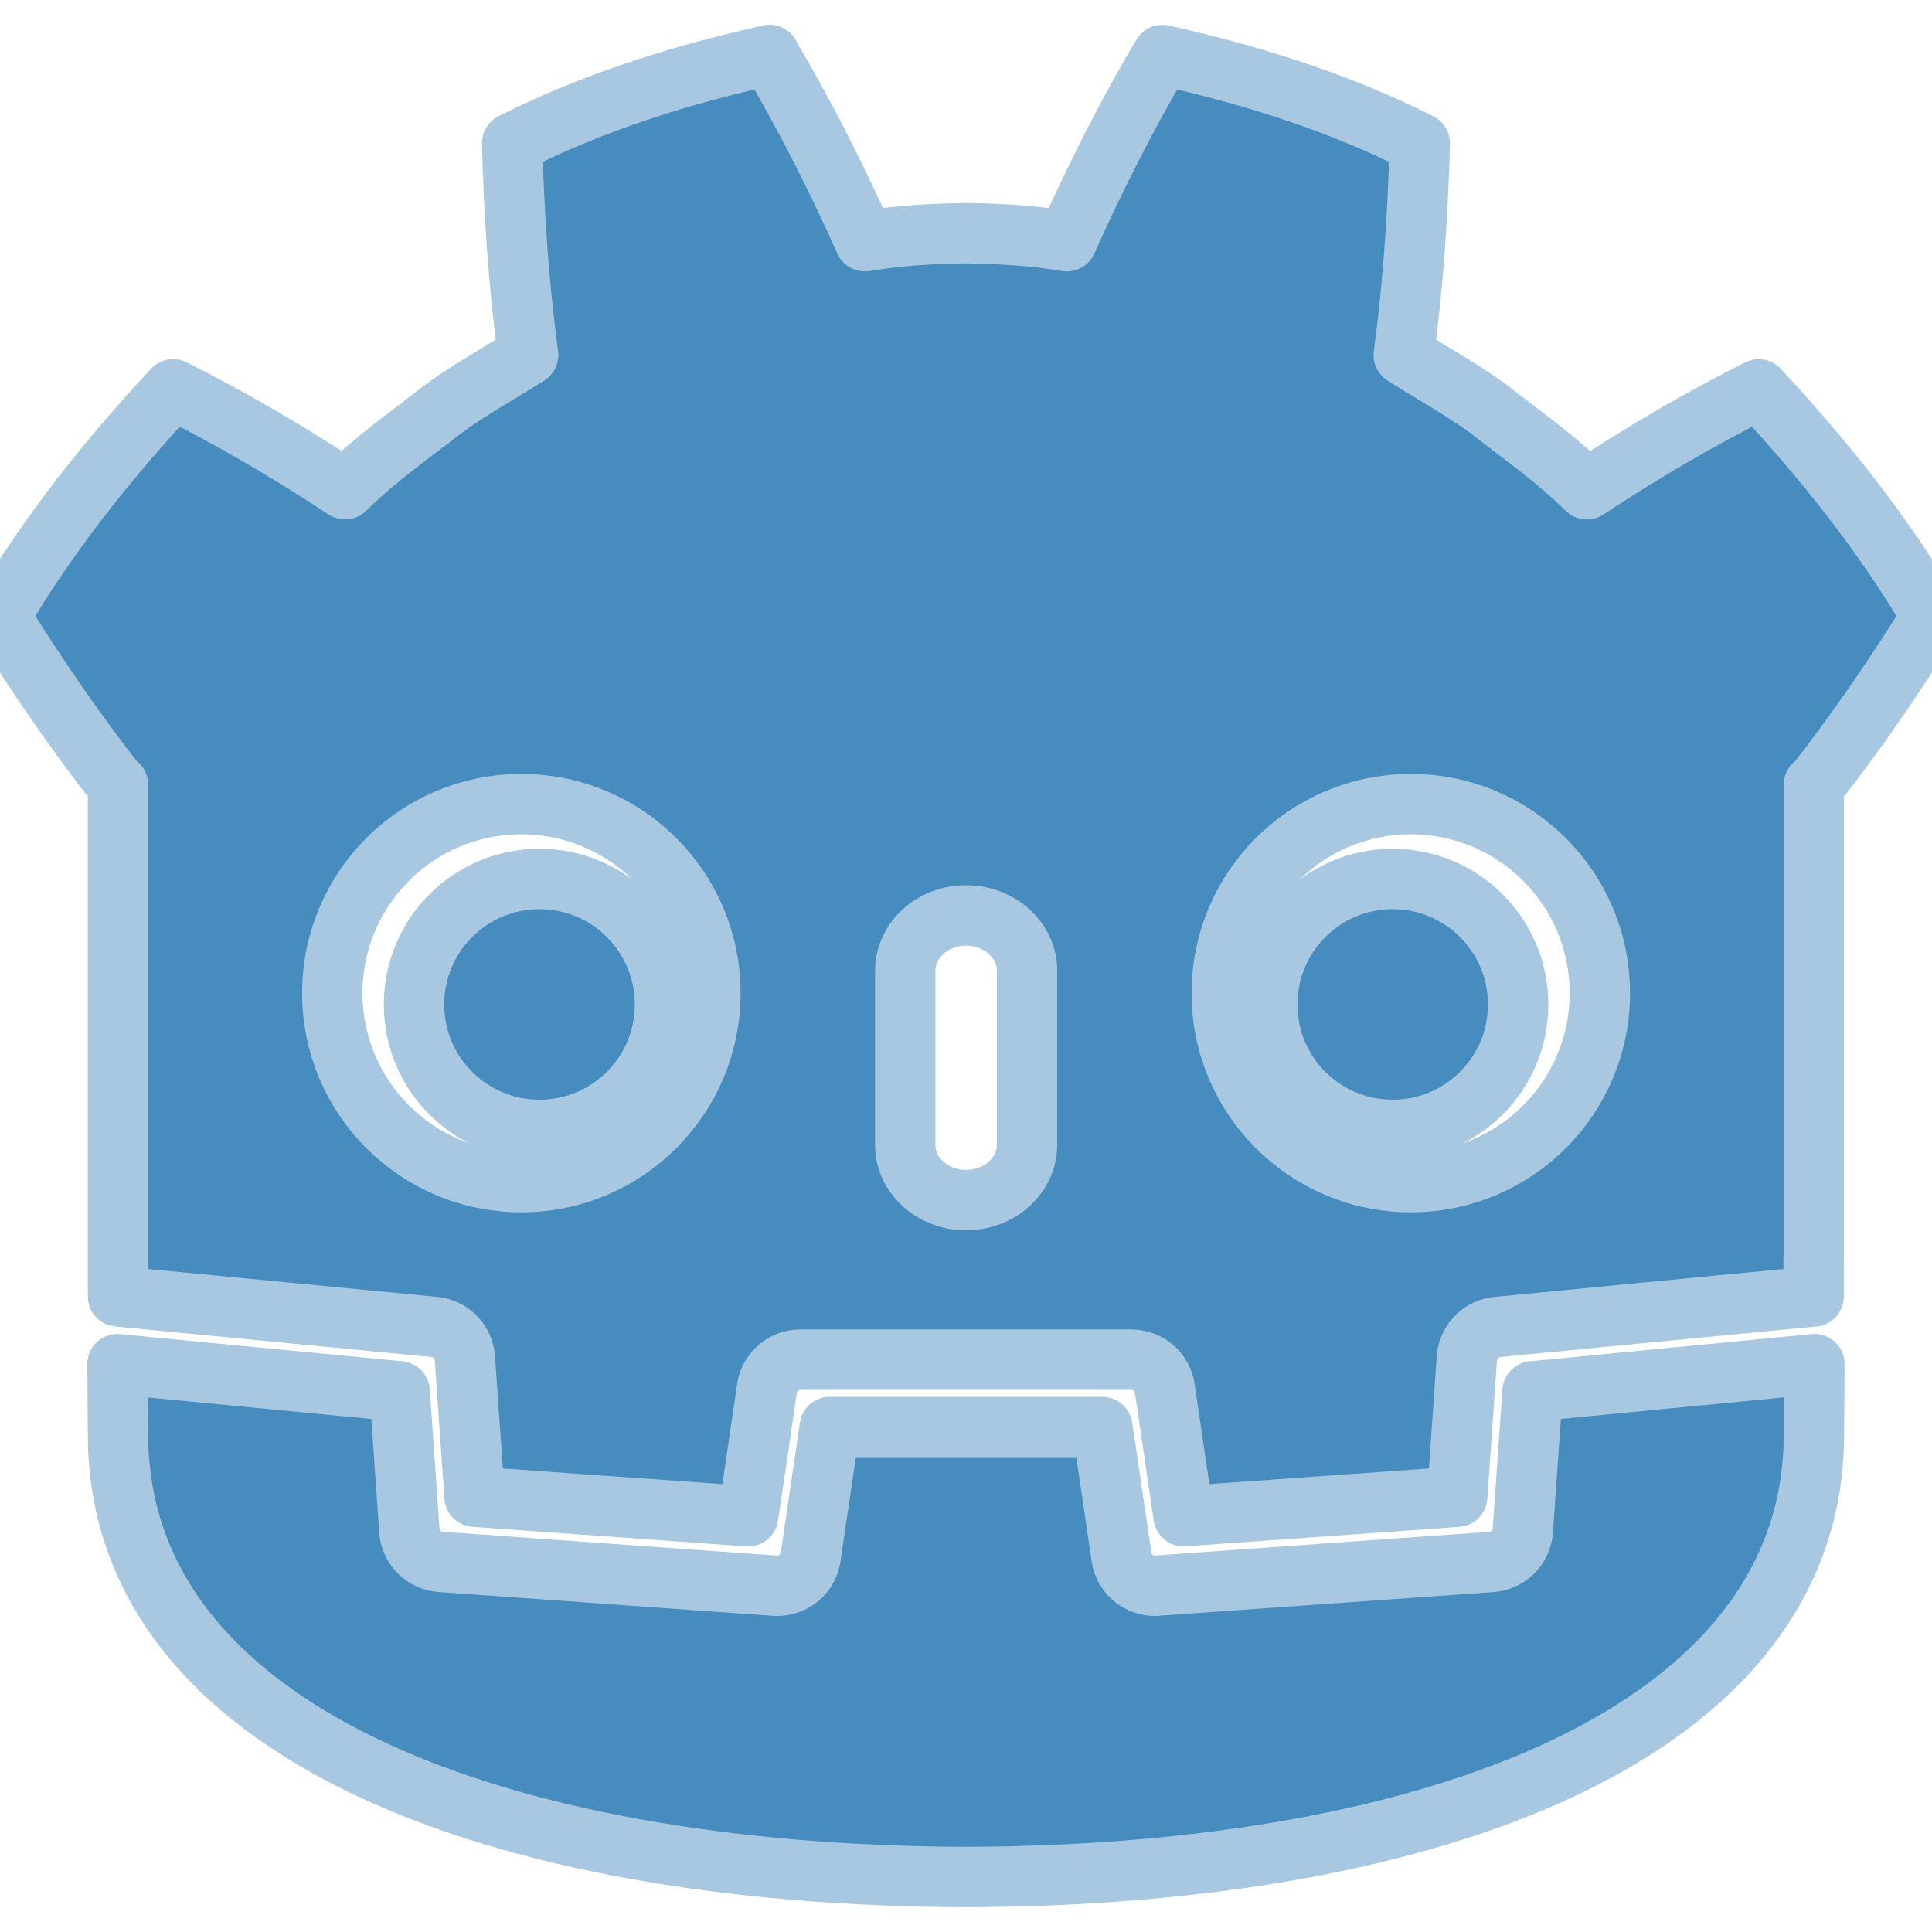
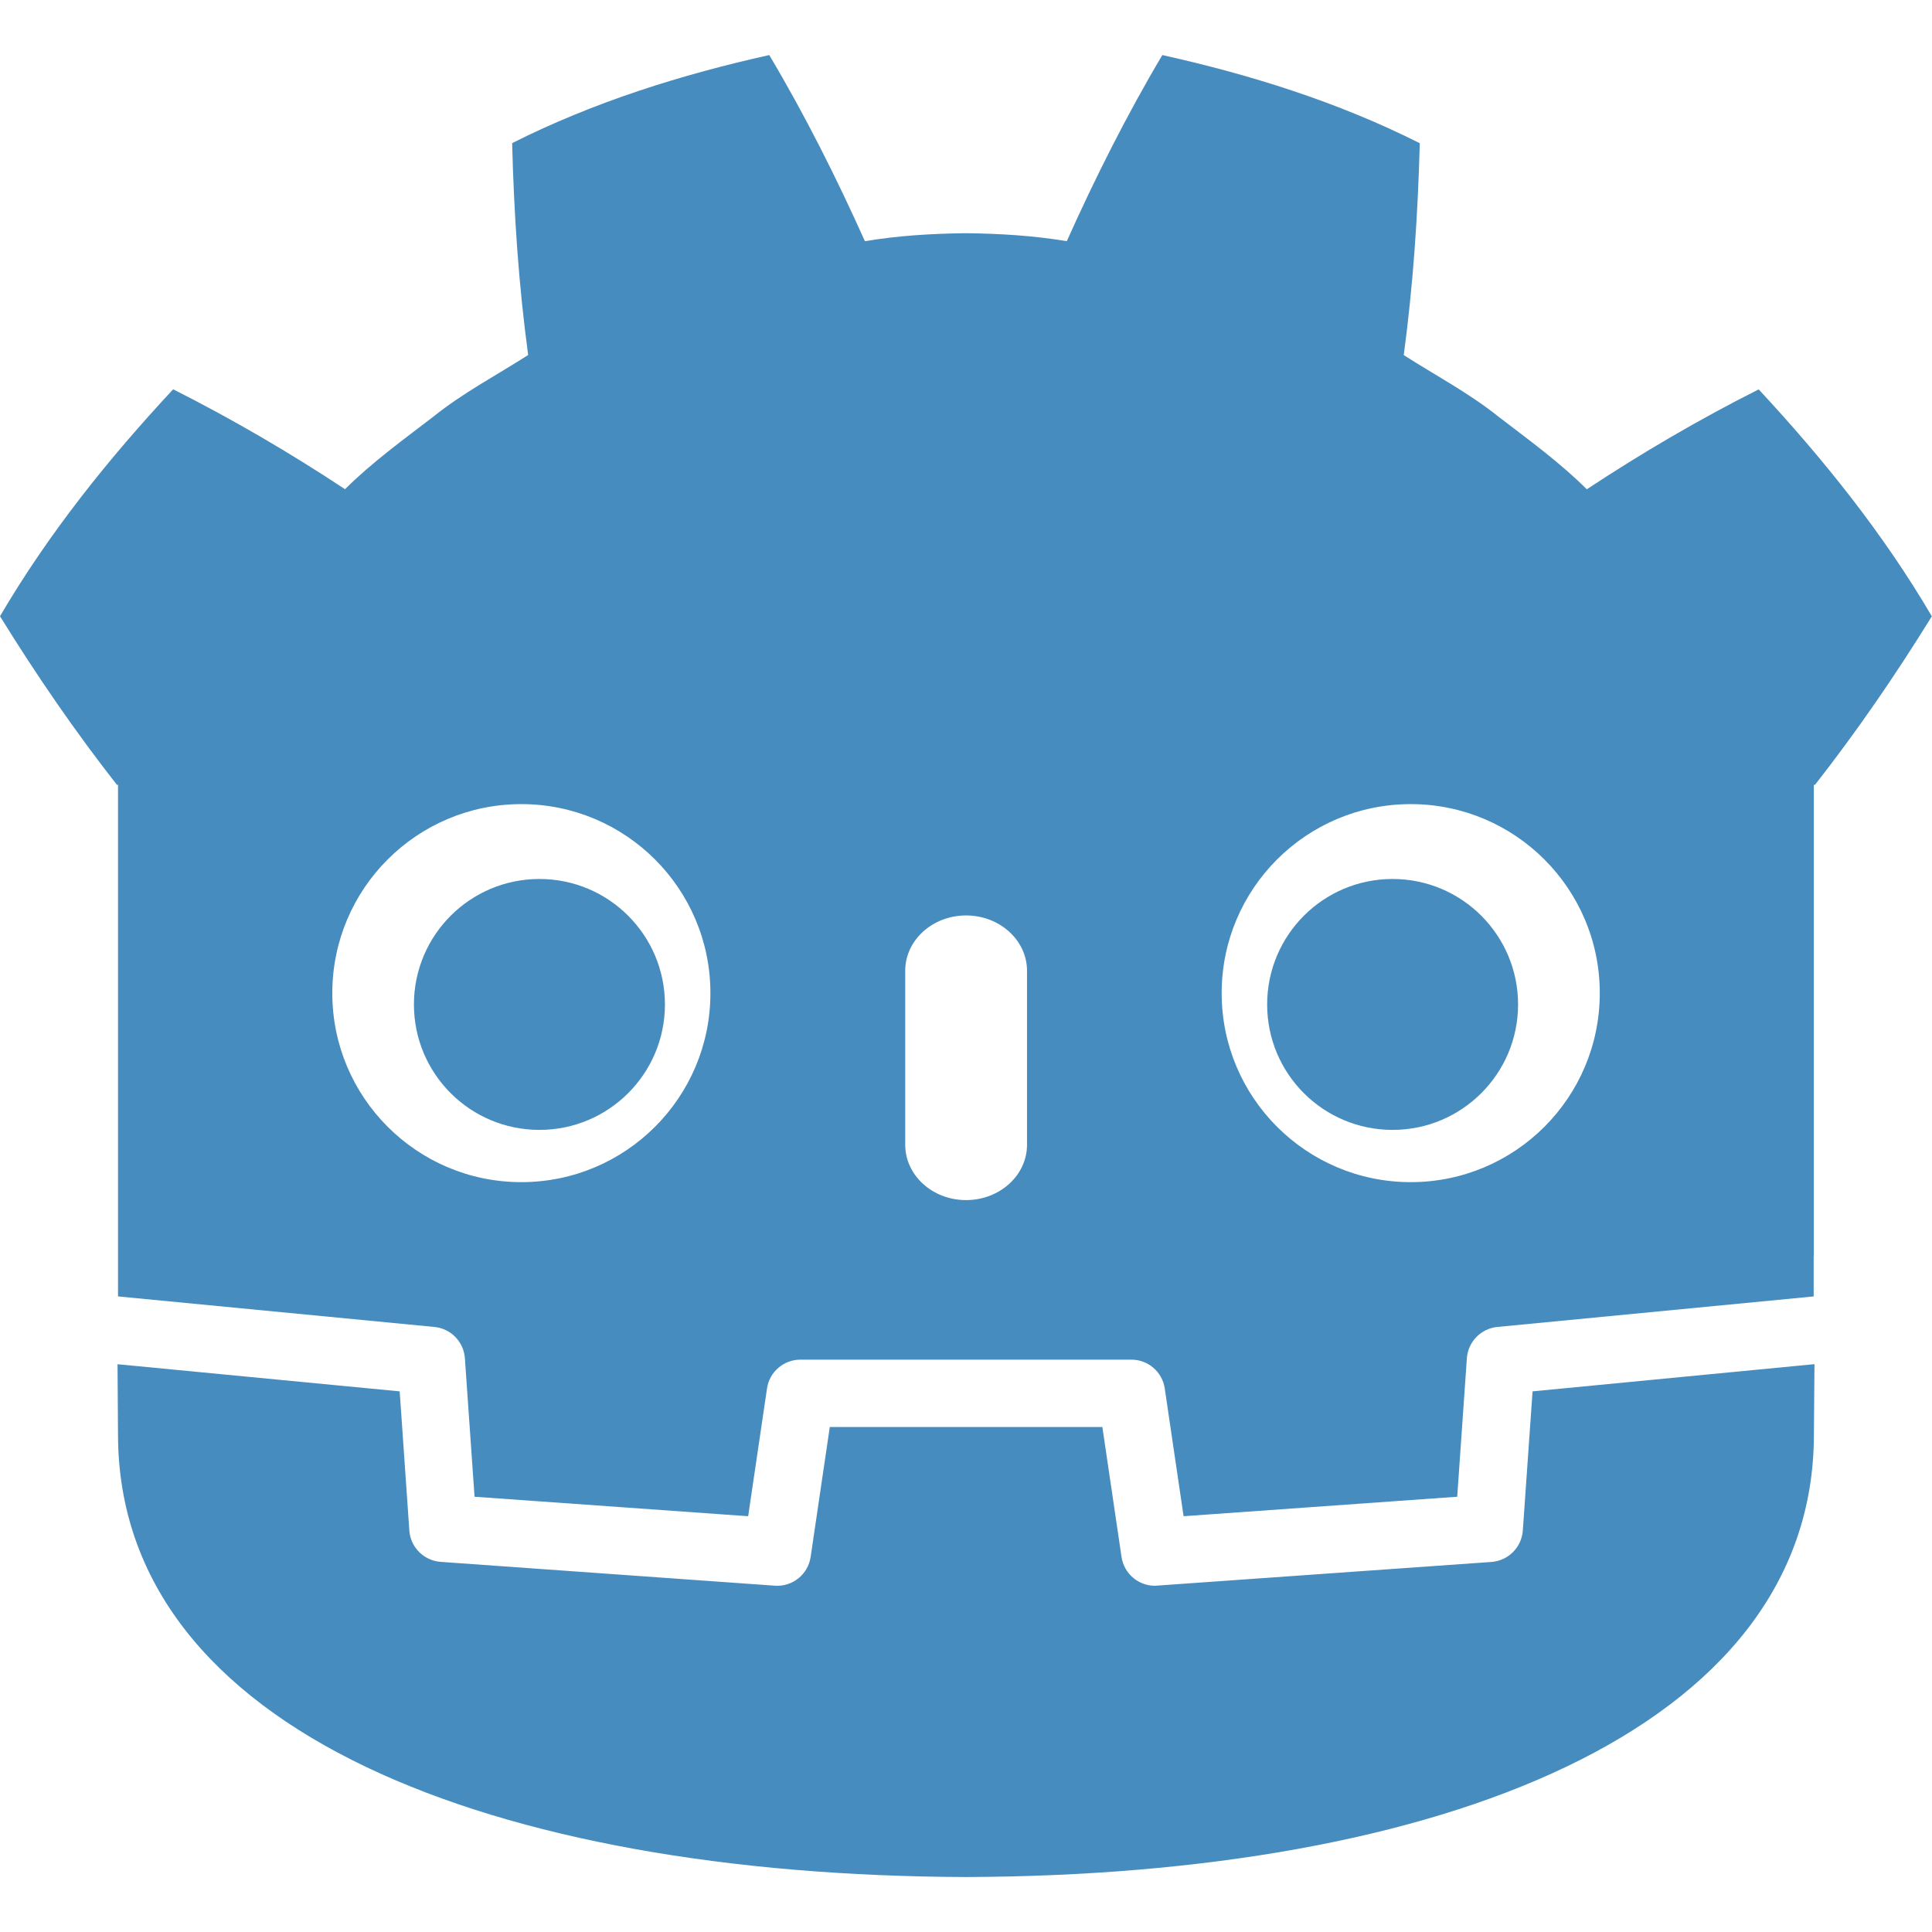
<svg xmlns="http://www.w3.org/2000/svg" viewBox="0 0 24 24" role="img" aria-label="Godot Engine">
-   <style>@keyframes tss_godotengine_fl{0%{fill-opacity:0.28}36%,84%{fill-opacity:1}100%{fill-opacity:0.28}}.tss_godotengine_fl{animation:tss_godotengine_fl 3.6s cubic-bezier(0.22,1,0.36,1) infinite}@keyframes tss_godotengine_sp0{0%,0%{stroke-dashoffset:100;stroke-opacity:1}30%,78%{stroke-dashoffset:0;stroke-opacity:0.25}100%{stroke-dashoffset:-100;stroke-opacity:1}}.tss_godotengine_sp0{stroke-dasharray:100;animation:tss_godotengine_sp0 3.6s cubic-bezier(0.22,1,0.36,1) infinite}@keyframes tss_godotengine_sp1{0%,6%{stroke-dashoffset:100;stroke-opacity:1}35%,78%{stroke-dashoffset:0;stroke-opacity:0.25}100%{stroke-dashoffset:-100;stroke-opacity:1}}.tss_godotengine_sp1{stroke-dasharray:100;animation:tss_godotengine_sp1 3.6s cubic-bezier(0.22,1,0.36,1) infinite}@keyframes tss_godotengine_sp2{0%,12%{stroke-dashoffset:100;stroke-opacity:1}40%,78%{stroke-dashoffset:0;stroke-opacity:0.25}100%{stroke-dashoffset:-100;stroke-opacity:1}}.tss_godotengine_sp2{stroke-dasharray:100;animation:tss_godotengine_sp2 3.6s cubic-bezier(0.22,1,0.36,1) infinite}@keyframes tss_godotengine_sp3{0%,18%{stroke-dashoffset:100;stroke-opacity:1}44%,78%{stroke-dashoffset:0;stroke-opacity:0.25}100%{stroke-dashoffset:-100;stroke-opacity:1}}.tss_godotengine_sp3{stroke-dasharray:100;animation:tss_godotengine_sp3 3.6s cubic-bezier(0.22,1,0.36,1) infinite}@media (prefers-reduced-motion: reduce){.tss_godotengine_fl{animation:none!important;fill-opacity:1!important}.tss_godotengine_sp0{animation:none!important;stroke-dashoffset:0!important;stroke-opacity:0!important}.tss_godotengine_sp1{animation:none!important;stroke-dashoffset:0!important;stroke-opacity:0!important}.tss_godotengine_sp2{animation:none!important;stroke-dashoffset:0!important;stroke-opacity:0!important}.tss_godotengine_sp3{animation:none!important;stroke-dashoffset:0!important;stroke-opacity:0!important}}</style>
-   <path class="tss_godotengine_fl" fill="#478CBF" fill-rule="evenodd" d="M9.56.683c-1.096.244-2.181.583-3.198 1.095.023.898.081 1.758.199 2.632-.395.253-.81.47-1.178.766-.375.288-.758.564-1.097.901-.678-.448-1.396-.869-2.135-1.241C1.353 5.693.608 6.619 0 7.655c.458.741.936 1.435 1.452 2.094h.014v6.356c.012 0 .023 0 .035.003l3.896.376c.204.02.364.184.378.389l.12 1.72 3.399.242.234-1.587c.03-.206.207-.358.415-.358h4.111c.208 0 .385.152.415.358l.234 1.587 3.399-.242.12-1.72a.42.42 0 01.378-.389l3.895-.376c.012 0 .023-.003.035-.003v-.507h.002V9.75h.014c.516-.659.994-1.353 1.452-2.094-.608-1.036-1.354-1.961-2.151-2.819-.739.372-1.457.793-2.135 1.241-.339-.337-.721-.613-1.096-.901-.369-.296-.784-.513-1.178-.766.117-.874.175-1.734.199-2.632-1.017-.512-2.101-.851-3.198-1.095-.438.736-.838 1.533-1.187 2.312-.414-.069-.829-.094-1.246-.099h-.016c-.417.005-.832.03-1.246.099-.349-.779-.749-1.576-1.188-2.312l.001-.001zM6.476 9.989c1.297 0 2.349 1.051 2.349 2.348s-1.052 2.348-2.349 2.348c-1.296 0-2.348-1.051-2.348-2.348 0-1.297 1.051-2.348 2.348-2.348zm11.049 0c1.296 0 2.348 1.051 2.348 2.348s-1.051 2.348-2.348 2.348-2.349-1.051-2.349-2.348c0-1.297 1.051-2.348 2.349-2.348zm-10.824.93c-.861 0-1.559.698-1.559 1.559s.698 1.558 1.559 1.558c.861 0 1.559-.698 1.559-1.558 0-.86-.697-1.559-1.559-1.559zm10.598 0c-.861 0-1.558.698-1.558 1.559s.697 1.558 1.558 1.558c.861 0 1.559-.698 1.559-1.558 0-.86-.697-1.559-1.559-1.559zm-5.298.453c.417 0 .757.308.757.687v2.162c0 .379-.339.687-.757.687s-.756-.308-.756-.687V12.059c0-.379.339-.687.756-.687zM1.46 16.946c.002.377.006.789.006.871 0 3.701 4.694 5.479 10.527 5.5h.014c5.832-.02 10.526-1.799 10.526-5.5 0-.084.005-.495.007-.871l-3.502.338-.121 1.729a.421.421 0 01-.389.39l-4.181.296a.42.42 0 01-.415-.358l-.238-1.614h-3.386l-.238 1.614a.419.419 0 01-.445.357l-4.151-.296c-.208-.015-.375-.181-.389-.389l-.12-1.729-3.504-.337z" />
-   <path class="tss_godotengine_sp0" pathLength="100" fill="none" stroke="#A7C8E0" stroke-width="0.75" stroke-linecap="round" stroke-linejoin="round" d="M9.56 0.683 c-1.096 0.244 -2.181 0.583 -3.198 1.095 c0.023 0.898 0.081 1.758 0.199 2.632 c-0.395 0.253 -0.81 0.47 -1.178 0.766 c-0.375 0.288 -0.758 0.564 -1.097 0.901 c-0.678 -0.448 -1.396 -0.869 -2.135 -1.241 C1.353 5.693 0.608 6.619 0 7.655 c0.458 0.741 0.936 1.435 1.452 2.094 h0.014 v6.356 c0.012 0 0.023 0 0.035 0.003 l3.896 0.376 c0.204 0.02 0.364 0.184 0.378 0.389 l0.12 1.72 l3.399 0.242 l0.234 -1.587 c0.03 -0.206 0.207 -0.358 0.415 -0.358 h4.111 c0.208 0 0.385 0.152 0.415 0.358 l0.234 1.587 l3.399 -0.242 l0.12 -1.72 a0.42 0.42 0 0 1 0.378 -0.389 l3.895 -0.376 c0.012 0 0.023 -0.003 0.035 -0.003 v-0.507 h0.002 V9.75 h0.014 c0.516 -0.659 0.994 -1.353 1.452 -2.094 c-0.608 -1.036 -1.354 -1.961 -2.151 -2.819 c-0.739 0.372 -1.457 0.793 -2.135 1.241 c-0.339 -0.337 -0.721 -0.613 -1.096 -0.901 c-0.369 -0.296 -0.784 -0.513 -1.178 -0.766 c0.117 -0.874 0.175 -1.734 0.199 -2.632 c-1.017 -0.512 -2.101 -0.851 -3.198 -1.095 c-0.438 0.736 -0.838 1.533 -1.187 2.312 c-0.414 -0.069 -0.829 -0.094 -1.246 -0.099 h-0.016 c-0.417 0.005 -0.832 0.03 -1.246 0.099 c-0.349 -0.779 -0.749 -1.576 -1.188 -2.312 l0.001 -0.001 Z M6.476 9.989 c1.297 0 2.349 1.051 2.349 2.348 s-1.052 2.348 -2.349 2.348 c-1.296 0 -2.348 -1.051 -2.348 -2.348 c0 -1.297 1.051 -2.348 2.348 -2.348 Z" />
-   <path class="tss_godotengine_sp1" pathLength="100" fill="none" stroke="#A7C8E0" stroke-width="0.75" stroke-linecap="round" stroke-linejoin="round" d="M17.526 9.989 c1.296 0 2.348 1.051 2.348 2.348 s-1.051 2.348 -2.348 2.348 s-2.349 -1.051 -2.349 -2.348 c0 -1.297 1.051 -2.348 2.349 -2.348 Z M6.702 10.919 c-0.861 0 -1.559 0.698 -1.559 1.559 s0.698 1.558 1.559 1.558 c0.861 0 1.559 -0.698 1.559 -1.558 c0 -0.86 -0.697 -1.559 -1.559 -1.559 Z" />
-   <path class="tss_godotengine_sp2" pathLength="100" fill="none" stroke="#A7C8E0" stroke-width="0.75" stroke-linecap="round" stroke-linejoin="round" d="M17.3 10.919 c-0.861 0 -1.558 0.698 -1.558 1.559 s0.697 1.558 1.558 1.558 c0.861 0 1.559 -0.698 1.559 -1.558 c0 -0.86 -0.697 -1.559 -1.559 -1.559 Z M12.001 11.372 c0.417 0 0.757 0.308 0.757 0.687 v2.162 c0 0.379 -0.339 0.687 -0.757 0.687 s-0.756 -0.308 -0.756 -0.687 V12.059 c0 -0.379 0.339 -0.687 0.756 -0.687 Z" />
-   <path class="tss_godotengine_sp3" pathLength="100" fill="none" stroke="#A7C8E0" stroke-width="0.75" stroke-linecap="round" stroke-linejoin="round" d="M1.46 16.946 c0.002 0.377 0.006 0.789 0.006 0.871 c0 3.701 4.694 5.479 10.527 5.5 h0.014 c5.832 -0.02 10.526 -1.799 10.526 -5.5 c0 -0.084 0.005 -0.495 0.007 -0.871 l-3.502 0.338 l-0.121 1.729 a0.421 0.421 0 0 1 -0.389 0.39 l-4.181 0.296 a0.42 0.42 0 0 1 -0.415 -0.358 l-0.238 -1.614 h-3.386 l-0.238 1.614 a0.419 0.419 0 0 1 -0.445 0.357 l-4.151 -0.296 c-0.208 -0.015 -0.375 -0.181 -0.389 -0.389 l-0.12 -1.729 l-3.504 -0.337 Z" />
+   <style>@keyframes tss_godotengine_al{0%{opacity:0}4%,92%{opacity:1}98%,100%{opacity:0}}@keyframes tss_godotengine_mv{0%{opacity:0;transform:translateY(8px)}38%{opacity:1;transform:translateY(0) rotate(0)}50%{transform:rotate(-2deg)}62%{transform:translateY(-1px) rotate(0)}74%{transform:translateY(0) rotate(2deg)}86%,100%{transform:translateY(0) rotate(0)}}@keyframes tss_godotengine_pl{0%,60%{transform:scale(1)}80%{transform:scale(1.02)}100%{transform:scale(1)}}.tss_godotengine_al{animation:tss_godotengine_al 3.6s linear infinite}.tss_godotengine_mv{transform-box:fill-box;transform-origin:50% 50%;animation:tss_godotengine_mv 3.6s ease-in-out infinite}.tss_godotengine_pl{transform-box:fill-box;transform-origin:50% 50%;animation:tss_godotengine_pl 3.6s ease-in-out infinite}@media (prefers-reduced-motion: reduce){.tss_godotengine_al,.tss_godotengine_mv,.tss_godotengine_pl{animation:none!important}.tss_godotengine_al{opacity:1!important}.tss_godotengine_mv{opacity:1!important;transform:none!important}.tss_godotengine_pl{transform:none!important}}</style>
+   <g class="tss_godotengine_al">
+     <g class="tss_godotengine_mv">
+       <g class="tss_godotengine_pl">
+         <path fill="#478CBF" fill-rule="evenodd" d="M9.56.683c-1.096.244-2.181.583-3.198 1.095.023.898.081 1.758.199 2.632-.395.253-.81.47-1.178.766-.375.288-.758.564-1.097.901-.678-.448-1.396-.869-2.135-1.241C1.353 5.693.608 6.619 0 7.655c.458.741.936 1.435 1.452 2.094h.014v6.356c.012 0 .023 0 .035.003l3.896.376c.204.02.364.184.378.389l.12 1.72 3.399.242.234-1.587c.03-.206.207-.358.415-.358h4.111c.208 0 .385.152.415.358l.234 1.587 3.399-.242.12-1.72a.42.42 0 01.378-.389l3.895-.376c.012 0 .023-.003.035-.003v-.507h.002V9.75h.014c.516-.659.994-1.353 1.452-2.094-.608-1.036-1.354-1.961-2.151-2.819-.739.372-1.457.793-2.135 1.241-.339-.337-.721-.613-1.096-.901-.369-.296-.784-.513-1.178-.766.117-.874.175-1.734.199-2.632-1.017-.512-2.101-.851-3.198-1.095-.438.736-.838 1.533-1.187 2.312-.414-.069-.829-.094-1.246-.099h-.016c-.417.005-.832.03-1.246.099-.349-.779-.749-1.576-1.188-2.312l.001-.001zM6.476 9.989c1.297 0 2.349 1.051 2.349 2.348s-1.052 2.348-2.349 2.348c-1.296 0-2.348-1.051-2.348-2.348 0-1.297 1.051-2.348 2.348-2.348zm11.049 0c1.296 0 2.348 1.051 2.348 2.348s-1.051 2.348-2.348 2.348-2.349-1.051-2.349-2.348c0-1.297 1.051-2.348 2.349-2.348zm-10.824.93c-.861 0-1.559.698-1.559 1.559s.698 1.558 1.559 1.558c.861 0 1.559-.698 1.559-1.558 0-.86-.697-1.559-1.559-1.559zm10.598 0c-.861 0-1.558.698-1.558 1.559s.697 1.558 1.558 1.558c.861 0 1.559-.698 1.559-1.558 0-.86-.697-1.559-1.559-1.559zm-5.298.453c.417 0 .757.308.757.687v2.162c0 .379-.339.687-.757.687s-.756-.308-.756-.687V12.059c0-.379.339-.687.756-.687zM1.46 16.946c.002.377.006.789.006.871 0 3.701 4.694 5.479 10.527 5.5h.014c5.832-.02 10.526-1.799 10.526-5.5 0-.084.005-.495.007-.871l-3.502.338-.121 1.729a.421.421 0 01-.389.39l-4.181.296a.42.42 0 01-.415-.358l-.238-1.614h-3.386l-.238 1.614a.419.419 0 01-.445.357l-4.151-.296c-.208-.015-.375-.181-.389-.389l-.12-1.729-3.504-.337z" />
+       </g>
+     </g>
+   </g>
</svg>
